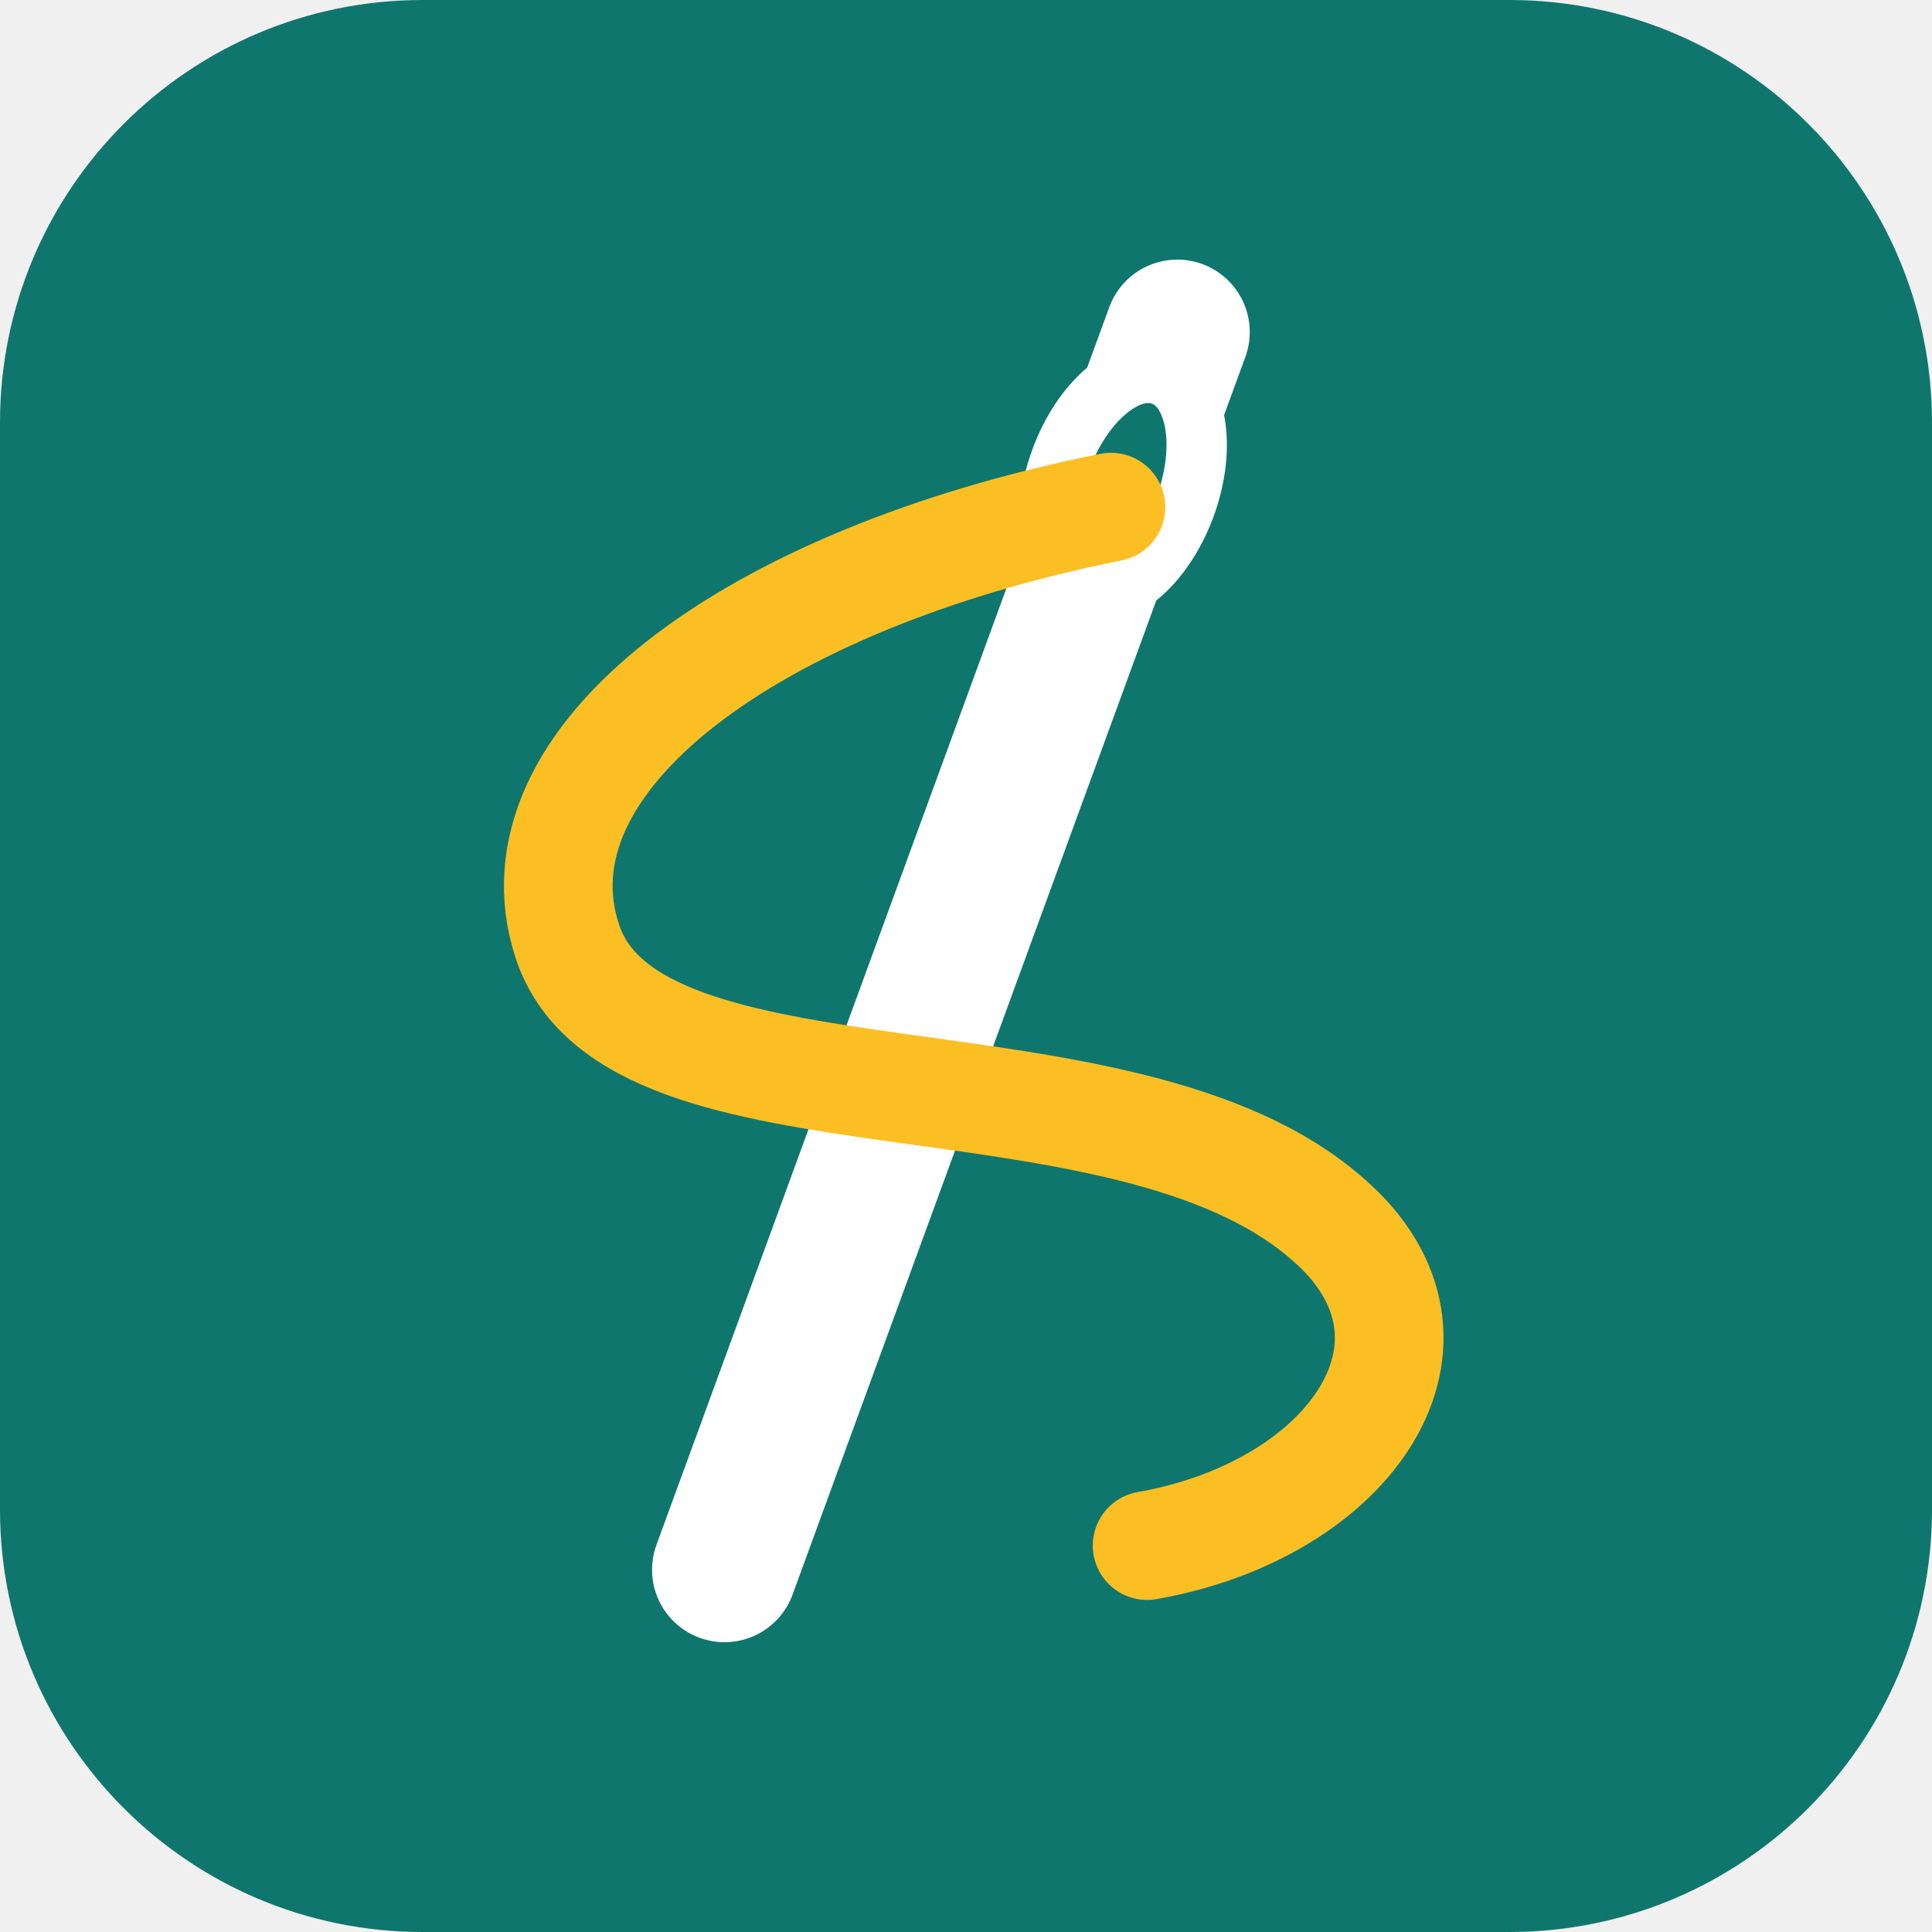
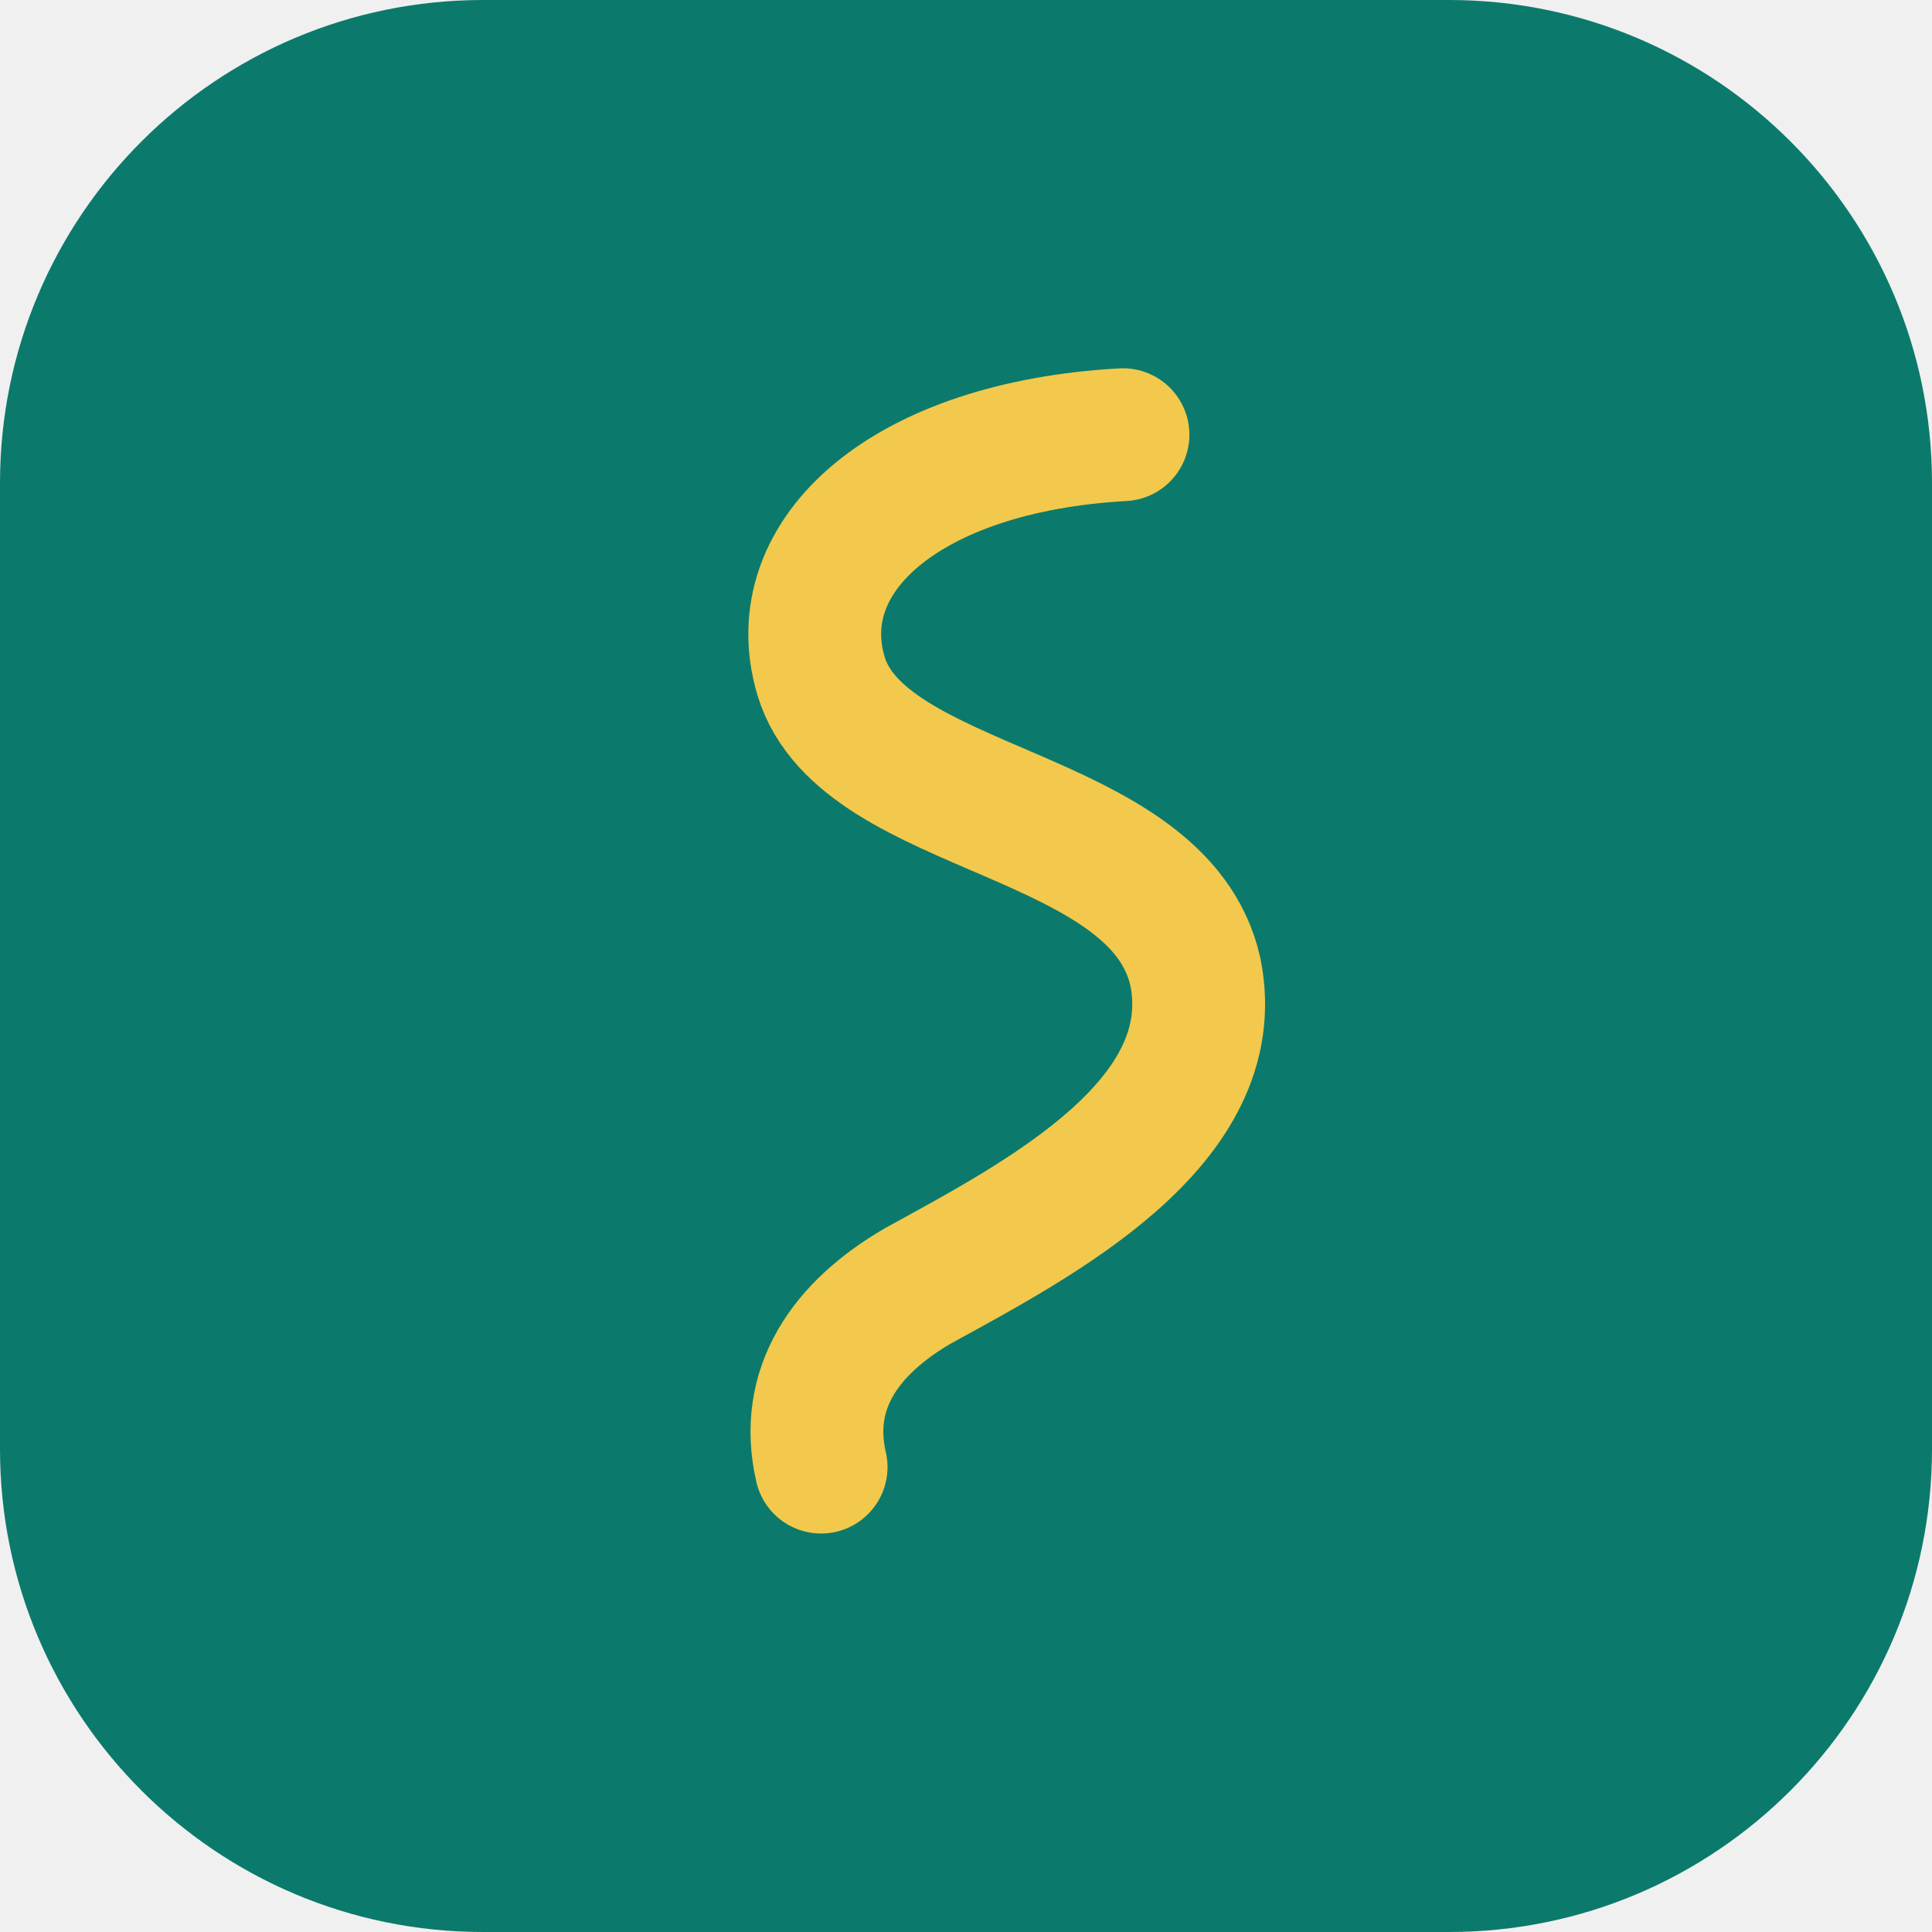
<svg xmlns="http://www.w3.org/2000/svg" viewBox="0 0 32 32" role="img" aria-label="Hilo">
-   <rect width="32" height="32" rx="7" fill="#0f766e" />
-   <path d="M19.5 5.5 12 26" stroke="#fff" stroke-width="2.4" stroke-linecap="round" />
-   <ellipse cx="18.6" cy="8" rx="1.1" ry="1.9" transform="rotate(20 18.6 8)" fill="#0f766e" stroke="#fff" stroke-width="1" />
-   <path d="M18.4 8.4c-6 1.2-10 4.2-9 7.2 1.1 3.3 9.2 1.6 12.6 4.6 2.3 2 .4 4.8-3 5.4" fill="none" stroke="#fbbf24" stroke-width="1.8" stroke-linecap="round" />
+   <rect width="32" height="32" rx="8" fill="#0B7A6C" />
+   <path d="M18.6 7.2c-3.6.2-5.6 2-5 4 .7 2.3 5.6 2.2 6.2 4.9.5 2.5-2.6 4.1-4.6 5.2-1.2.7-1.9 1.7-1.6 3" fill="none" stroke="#F2C94C" stroke-width="2.2" stroke-linecap="round" />
</svg>
